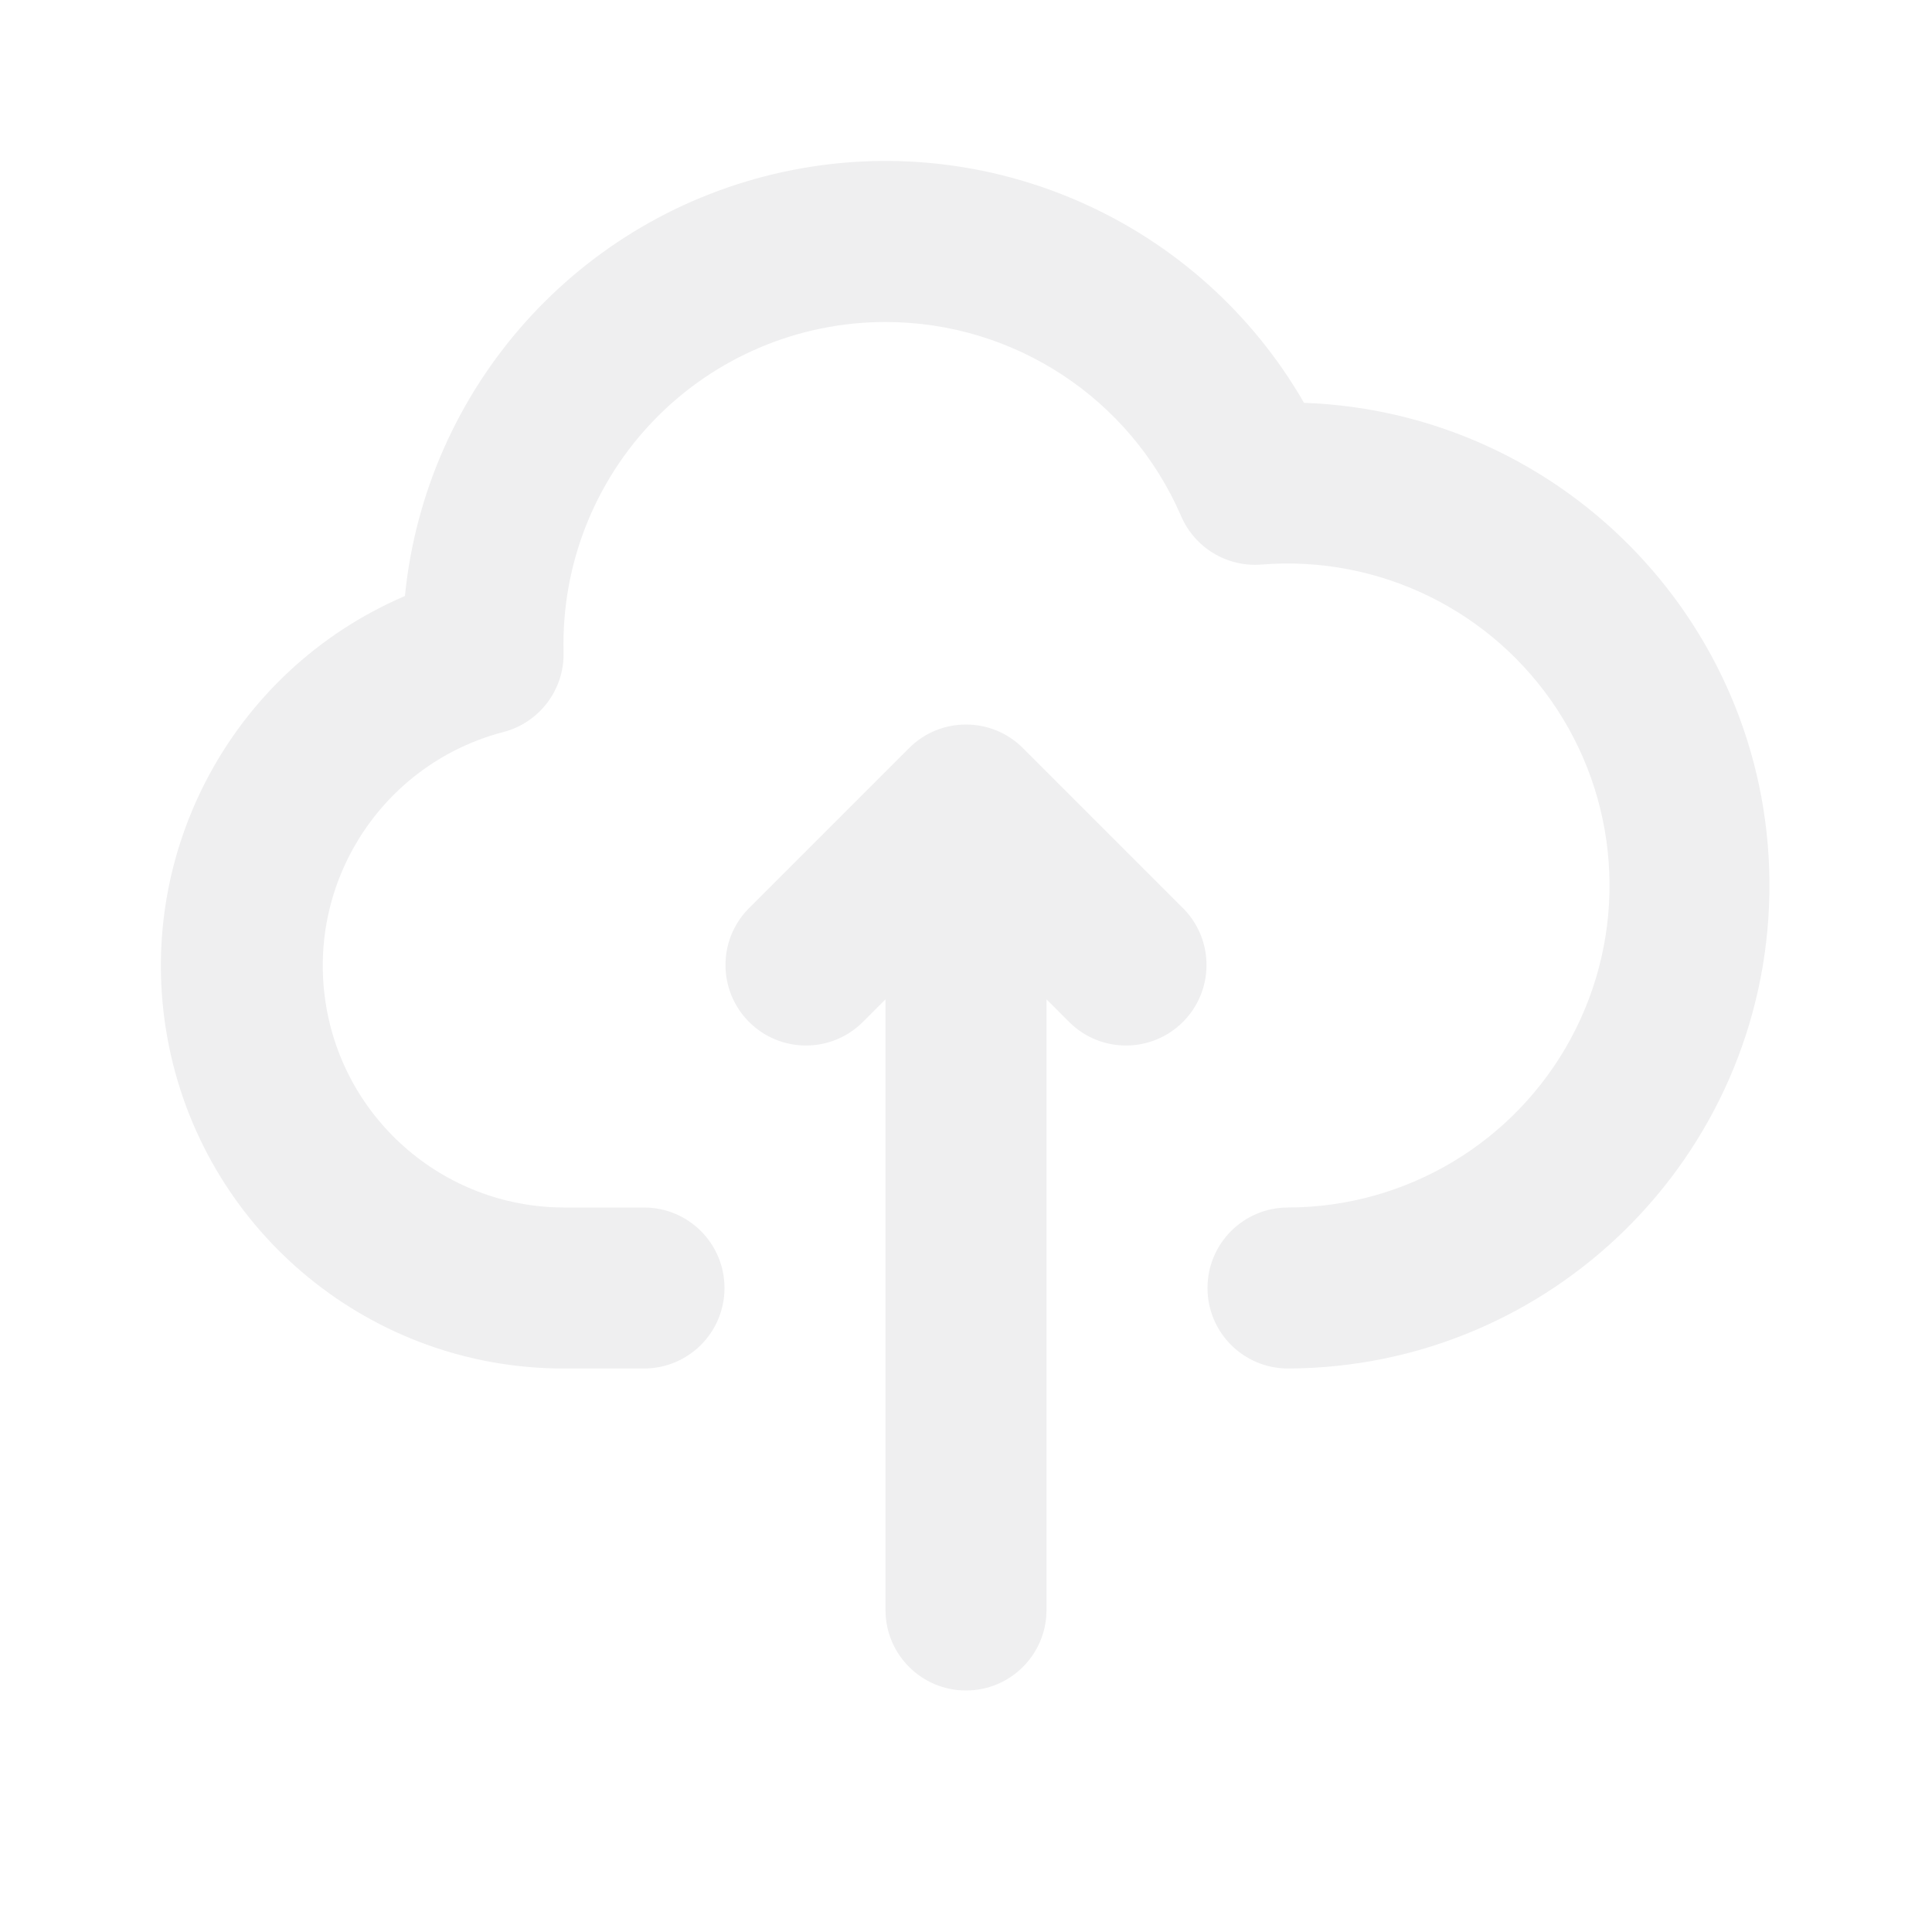
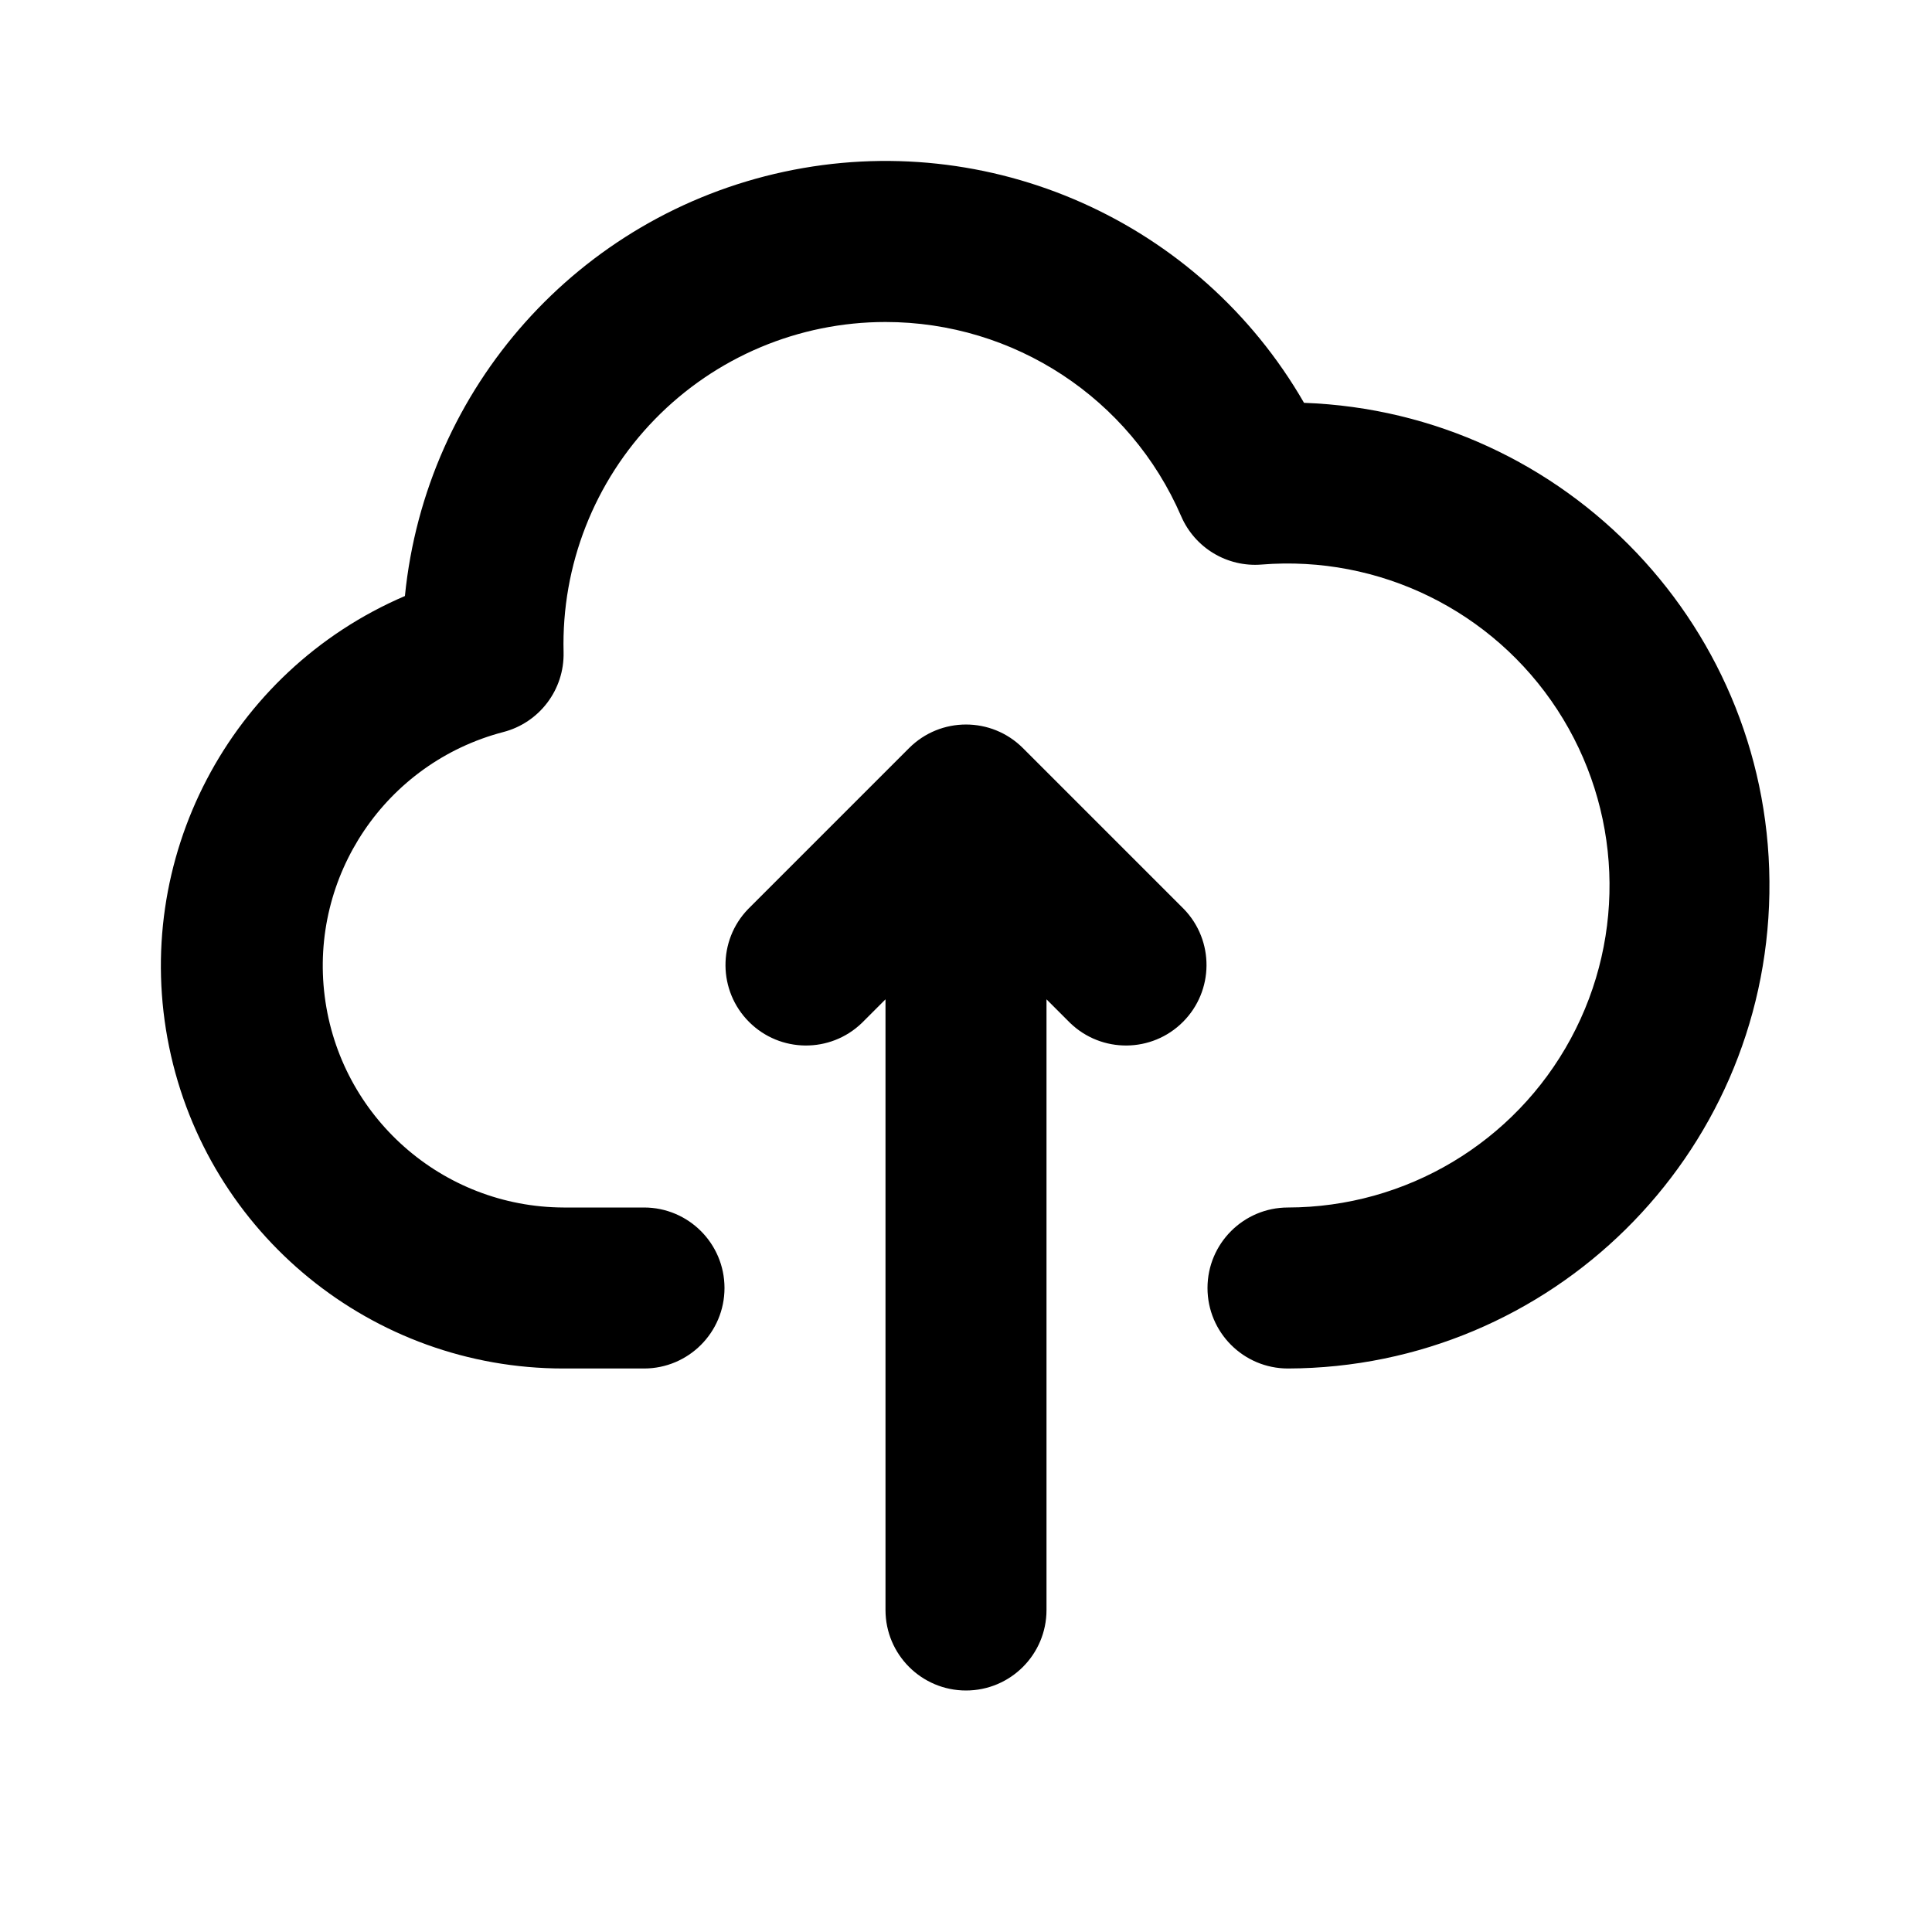
<svg xmlns="http://www.w3.org/2000/svg" width="1em" height="1em" viewBox="0 0 24 24">
-   <path fill="#efeff0" d="M11 4a4 4 0 0 0-3.999 4.102a1 1 0 0 1-.75.992A3.002 3.002 0 0 0 7 15h1a1 1 0 1 1 0 2H7a5 5 0 0 1-1.97-9.596a6 6 0 0 1 11.169-2.4A6 6 0 0 1 16 17a1 1 0 1 1 0-2a4 4 0 1 0-.328-7.987a1 1 0 0 1-.999-.6A4.001 4.001 0 0 0 11 4zm.293 5.293a1 1 0 0 1 1.414 0l2 2a1 1 0 0 1-1.414 1.414L13 12.414V20a1 1 0 1 1-2 0v-7.586l-.293.293a1 1 0 0 1-1.414-1.414l2-2z" />
+   <path fill="#000" d="M11 4a4 4 0 0 0-3.999 4.102a1 1 0 0 1-.75.992A3.002 3.002 0 0 0 7 15h1a1 1 0 1 1 0 2H7a5 5 0 0 1-1.97-9.596a6 6 0 0 1 11.169-2.4A6 6 0 0 1 16 17a1 1 0 1 1 0-2a4 4 0 1 0-.328-7.987a1 1 0 0 1-.999-.6A4.001 4.001 0 0 0 11 4zm.293 5.293a1 1 0 0 1 1.414 0l2 2a1 1 0 0 1-1.414 1.414L13 12.414V20a1 1 0 1 1-2 0v-7.586l-.293.293a1 1 0 0 1-1.414-1.414l2-2z" />
</svg>
